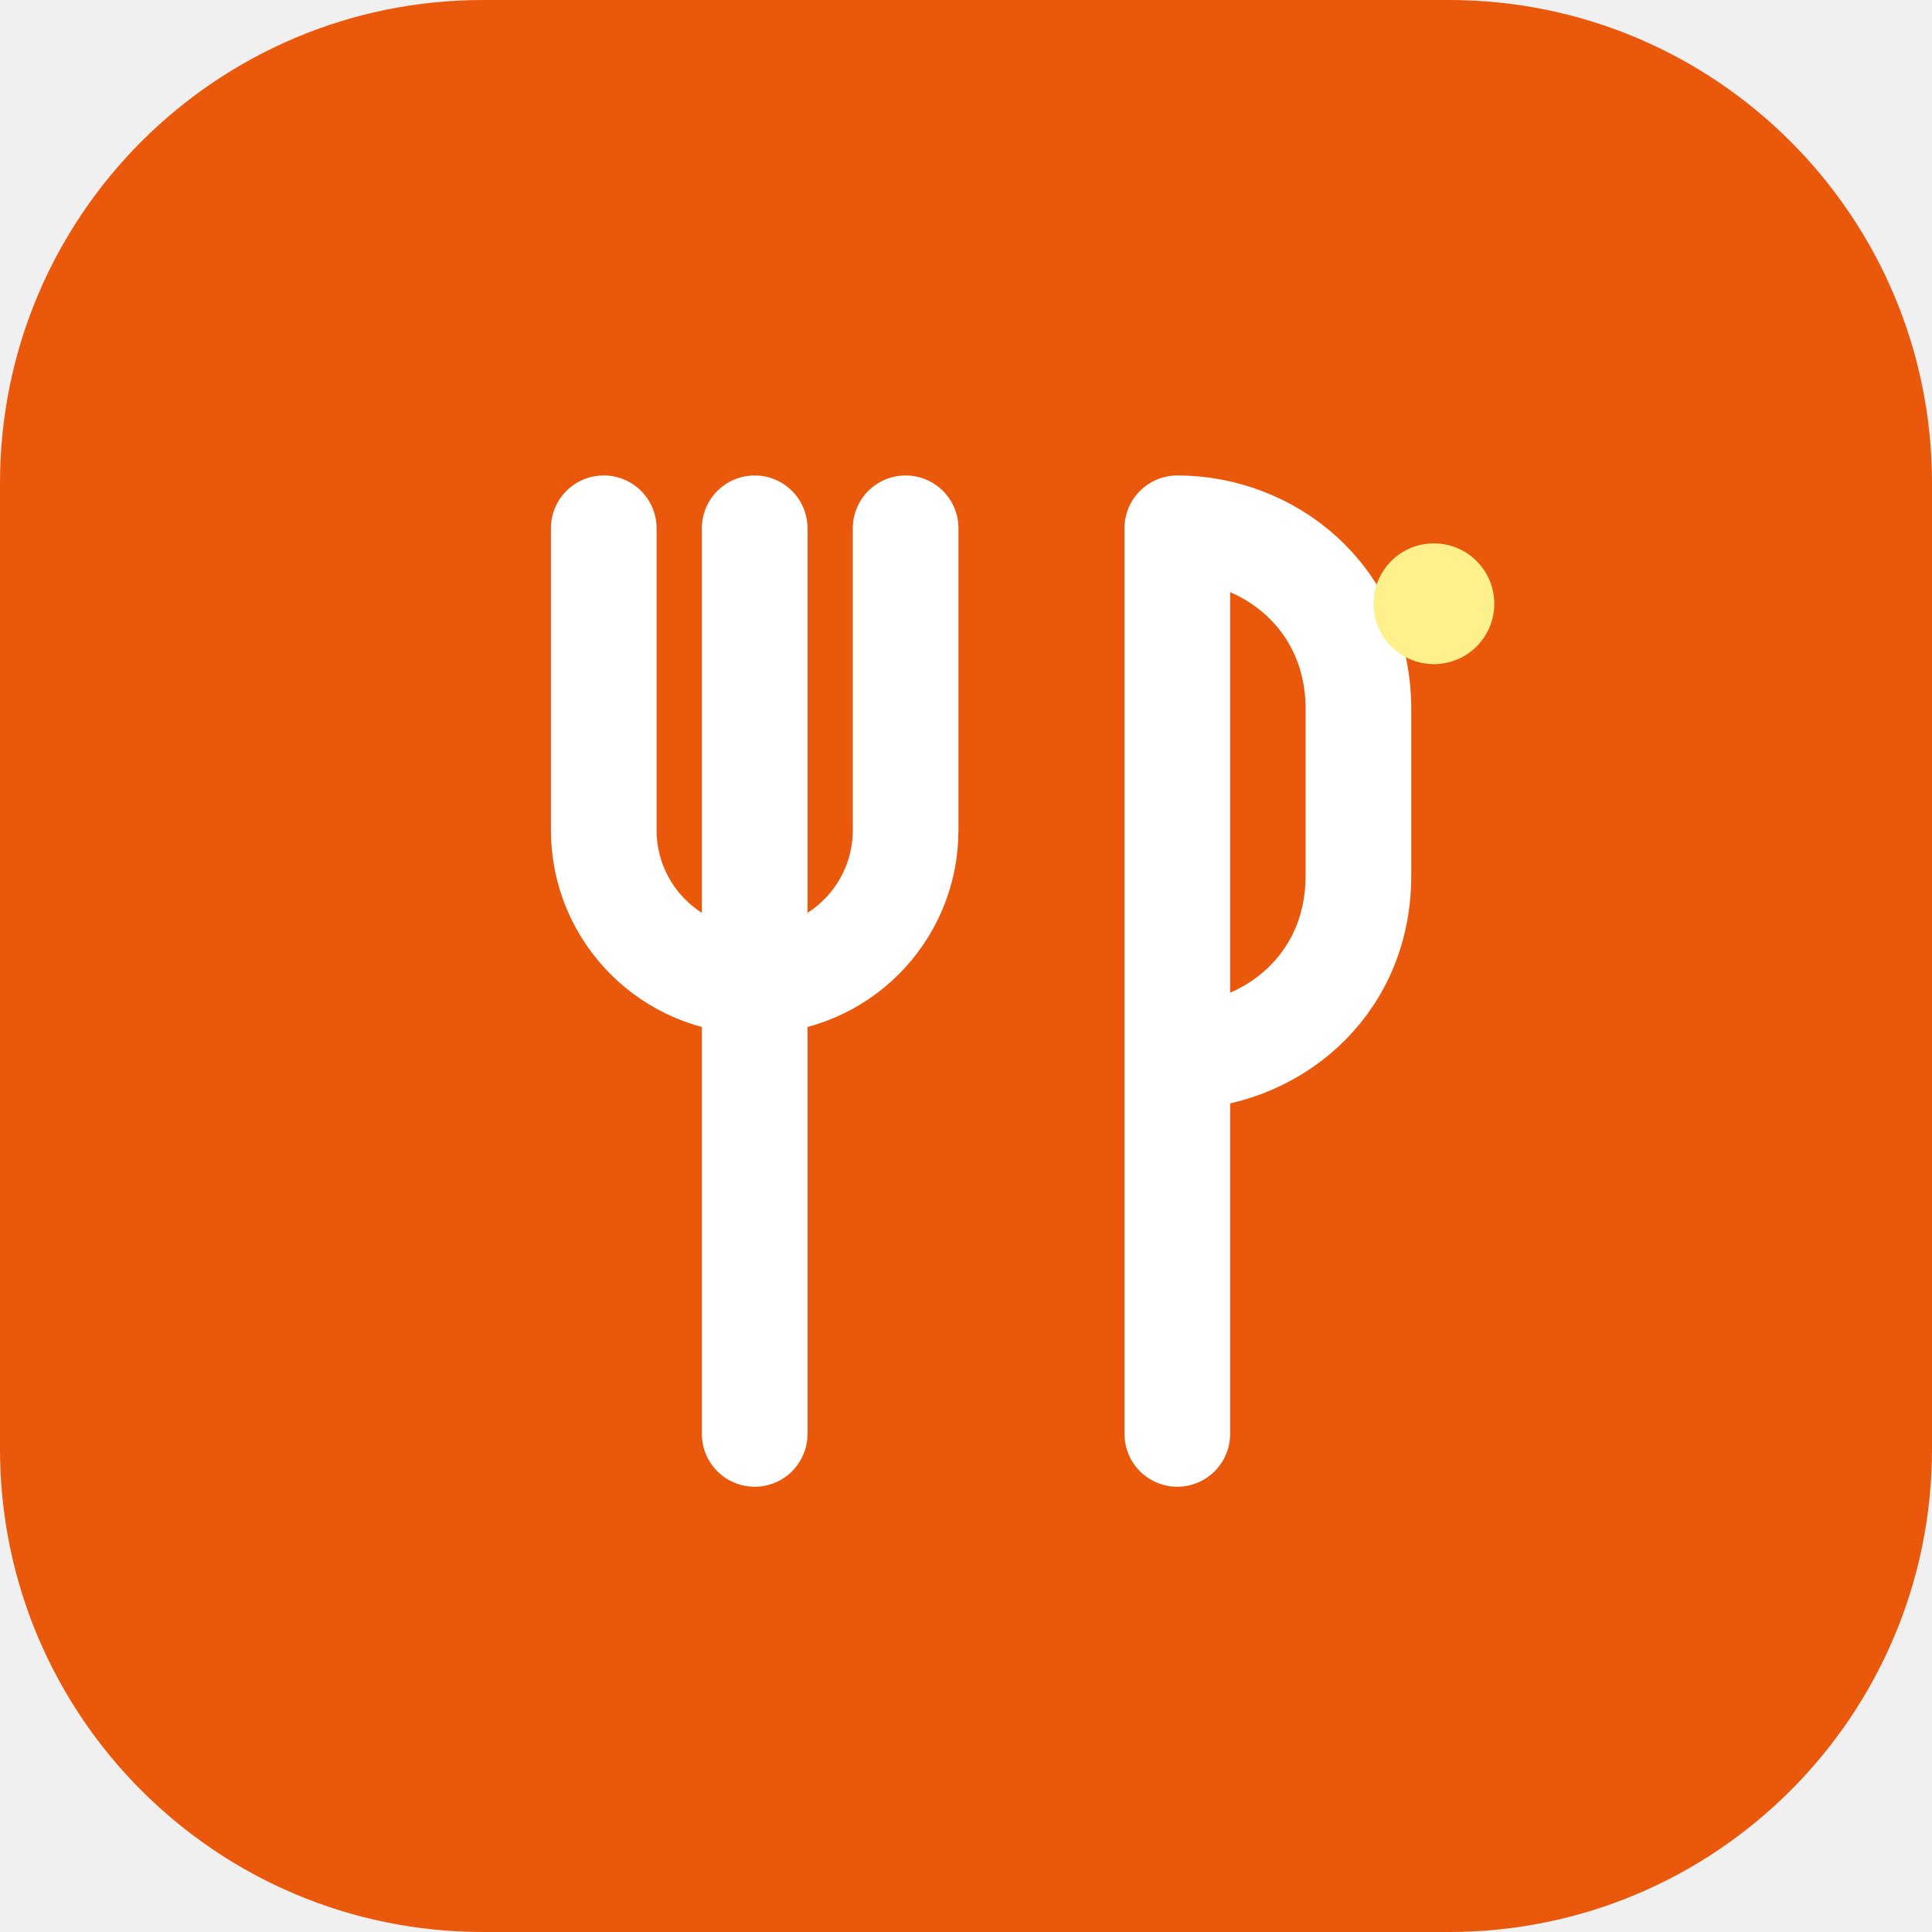
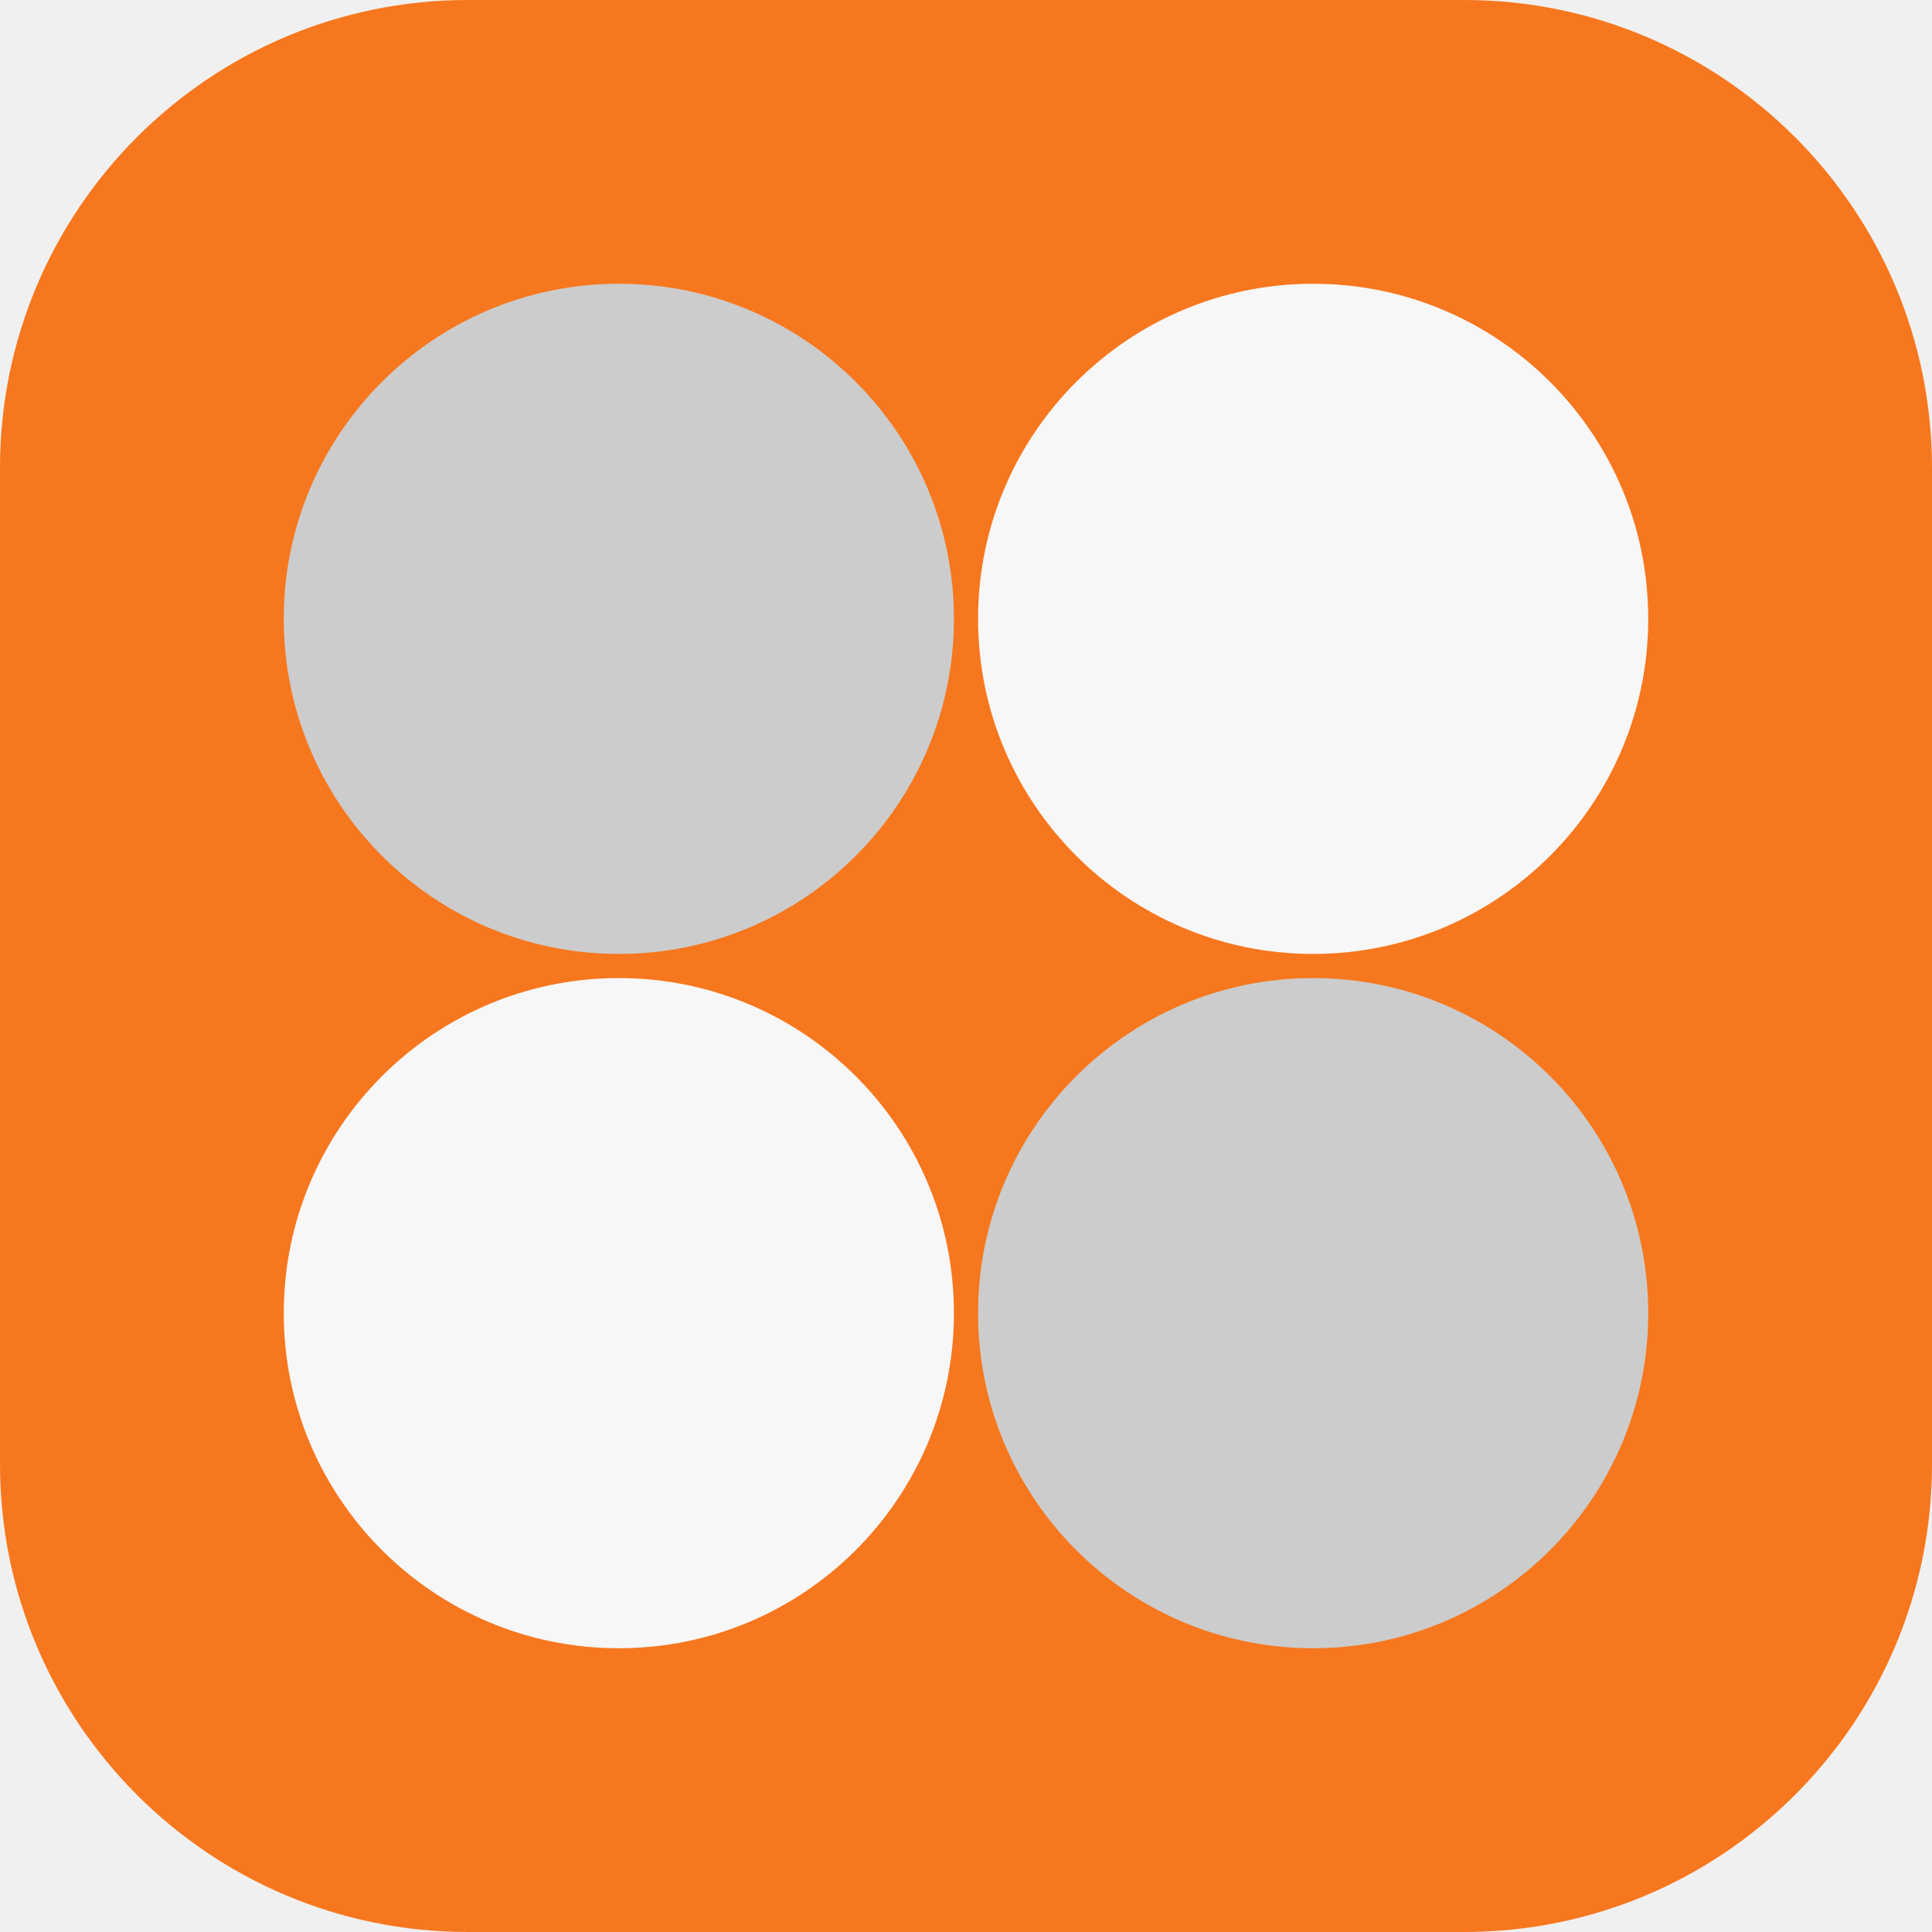
<svg xmlns="http://www.w3.org/2000/svg" viewBox="0 0 512 512" width="512" height="512">
-   <rect width="512" height="512" rx="128" fill="#ea580c" />
-   <path d="M160 140v80a40 40 0 0 0 80 0v-80" fill="none" stroke="#ffffff" stroke-width="28" stroke-linecap="round" stroke-linejoin="round" />
-   <path d="M200 140v140m0 0v100" fill="none" stroke="#ffffff" stroke-width="28" stroke-linecap="round" />
-   <path d="M312 140v240M312 140c24 0 48 18 48 48v44c0 30-24 48-48 48" fill="none" stroke="#ffffff" stroke-width="28" stroke-linecap="round" stroke-linejoin="round" />
-   <circle cx="380" cy="160" r="16" fill="#fef08a" />
+   <rect width="512" height="512" rx="124" fill="#F7771E" />
+   <circle cx="164" cy="164" r="88.8" fill="#CCCCCC" />
+   <circle cx="348" cy="164" r="88.8" fill="#F7F7F7" />
+   <circle cx="164" cy="348" r="88.8" fill="#F7F7F7" />
+   <circle cx="348" cy="348" r="88.8" fill="#CCCCCC" />
</svg>
